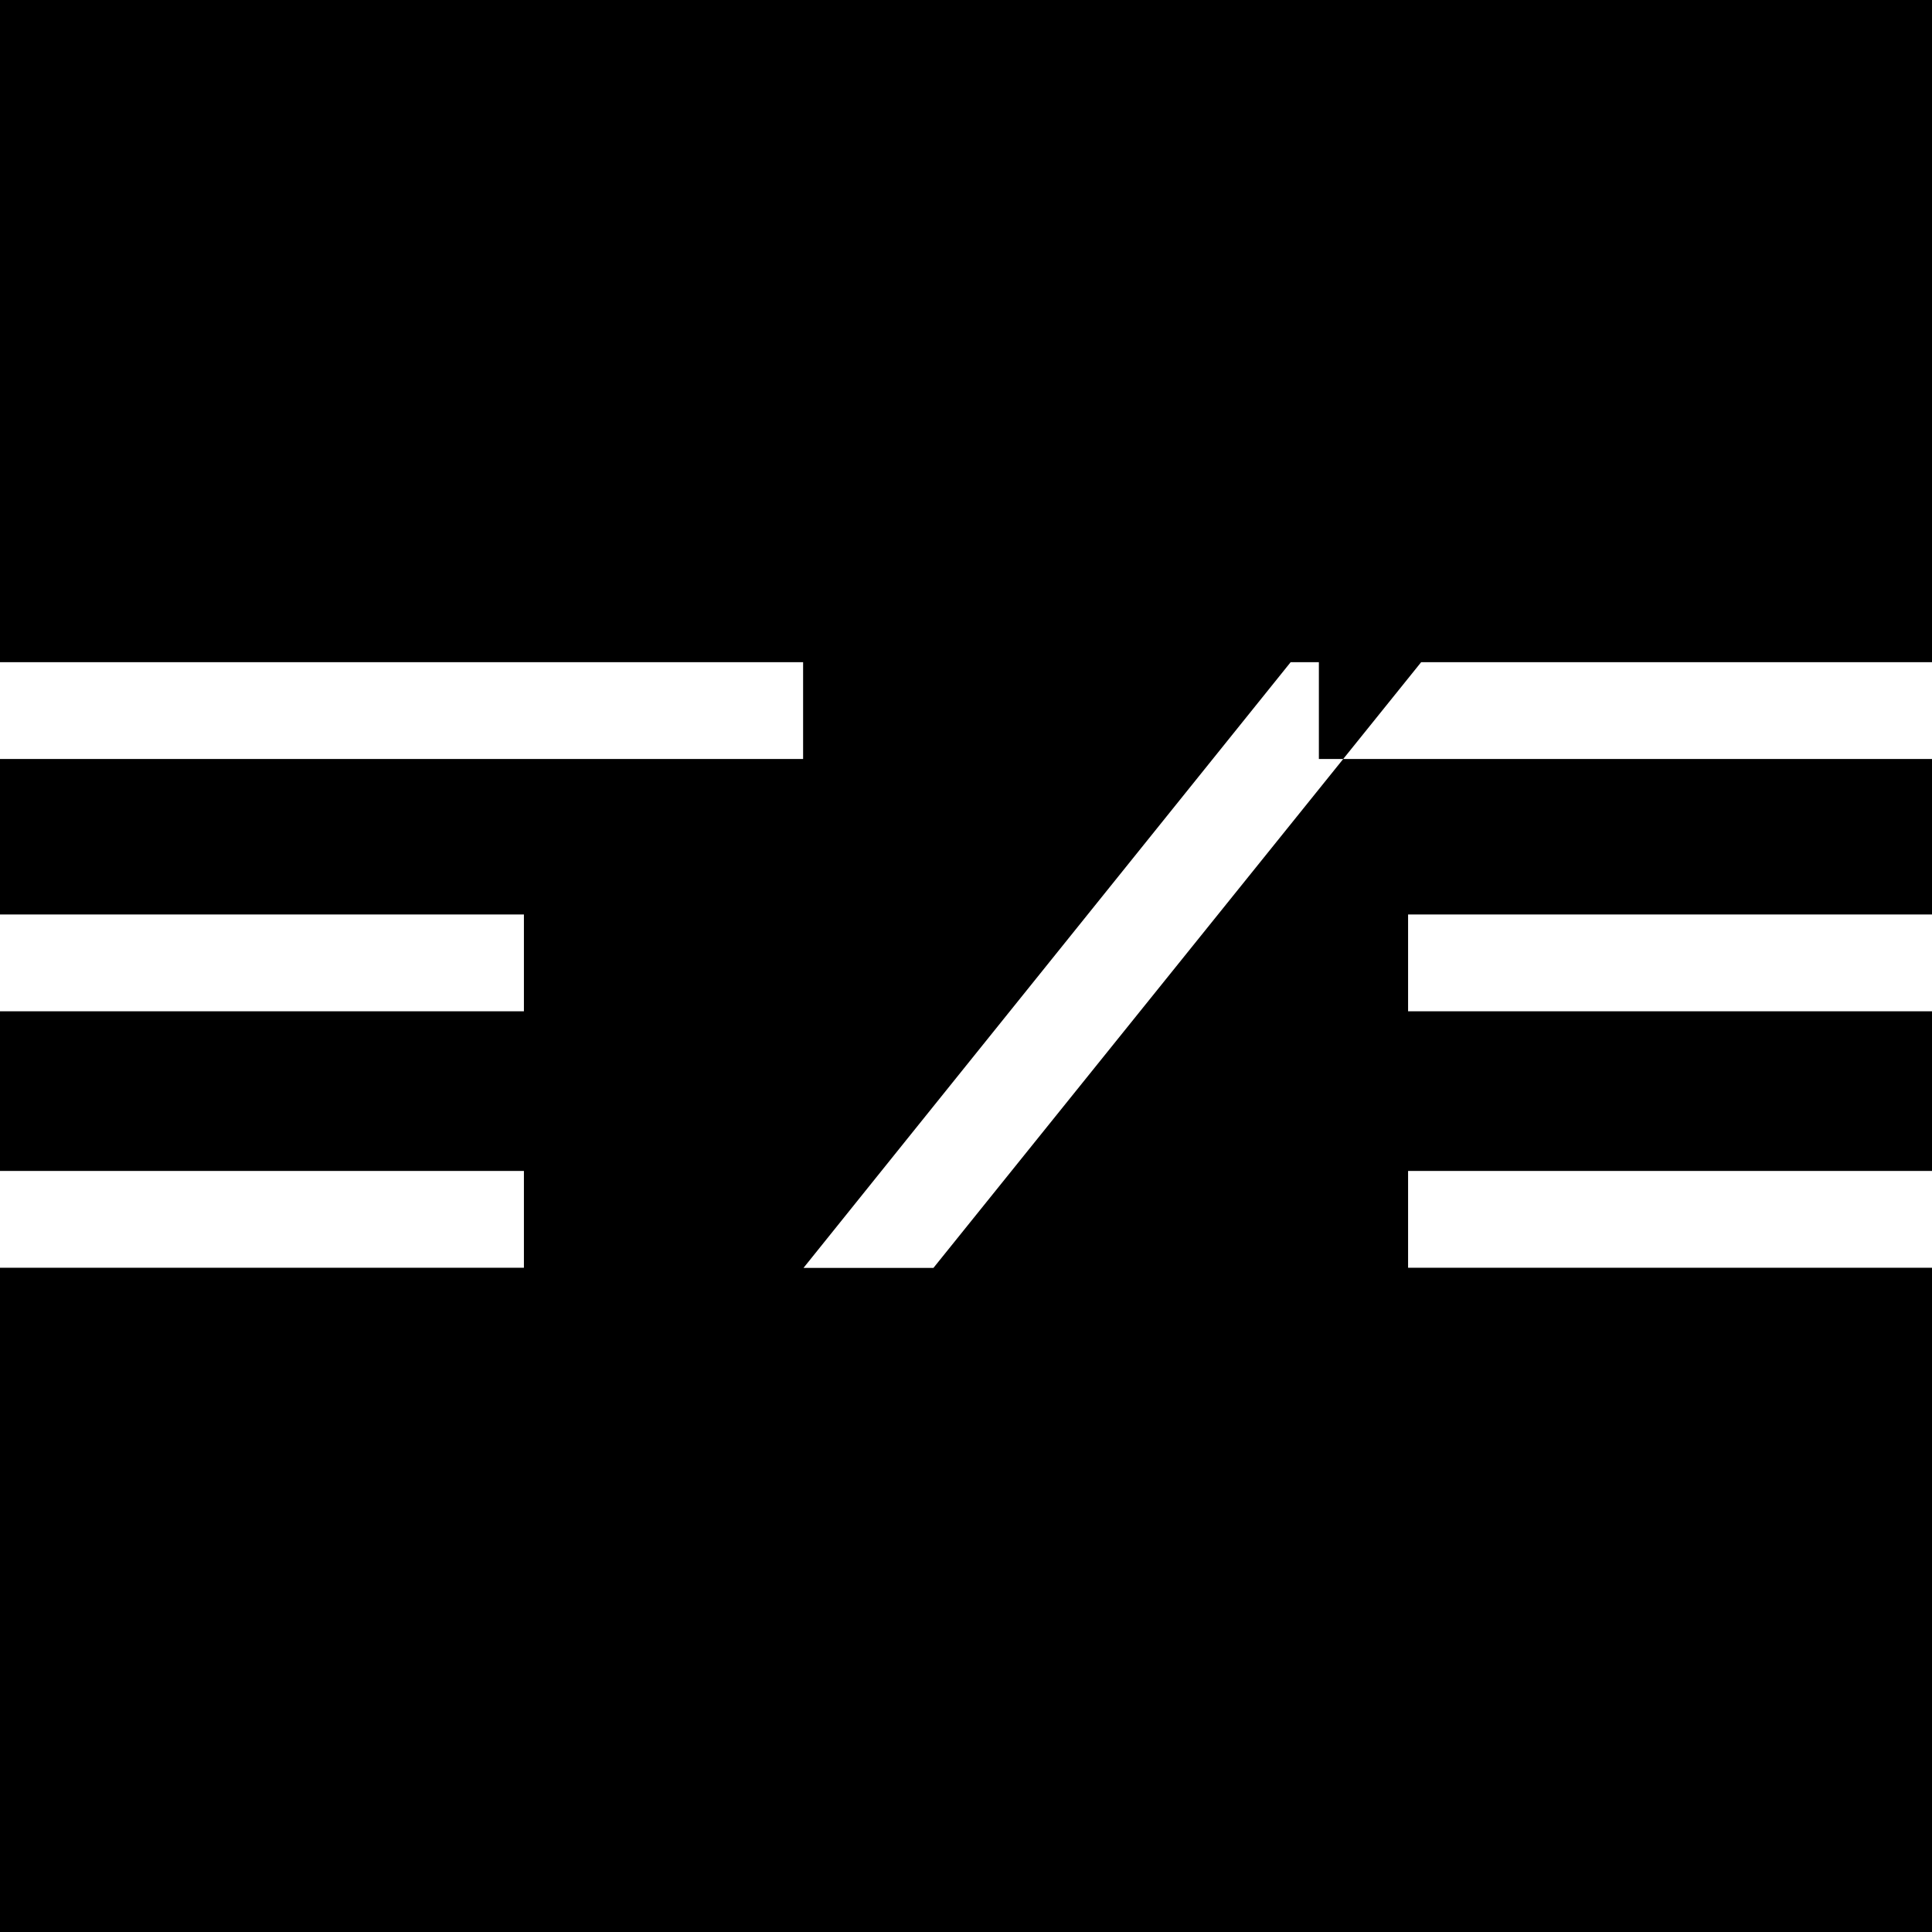
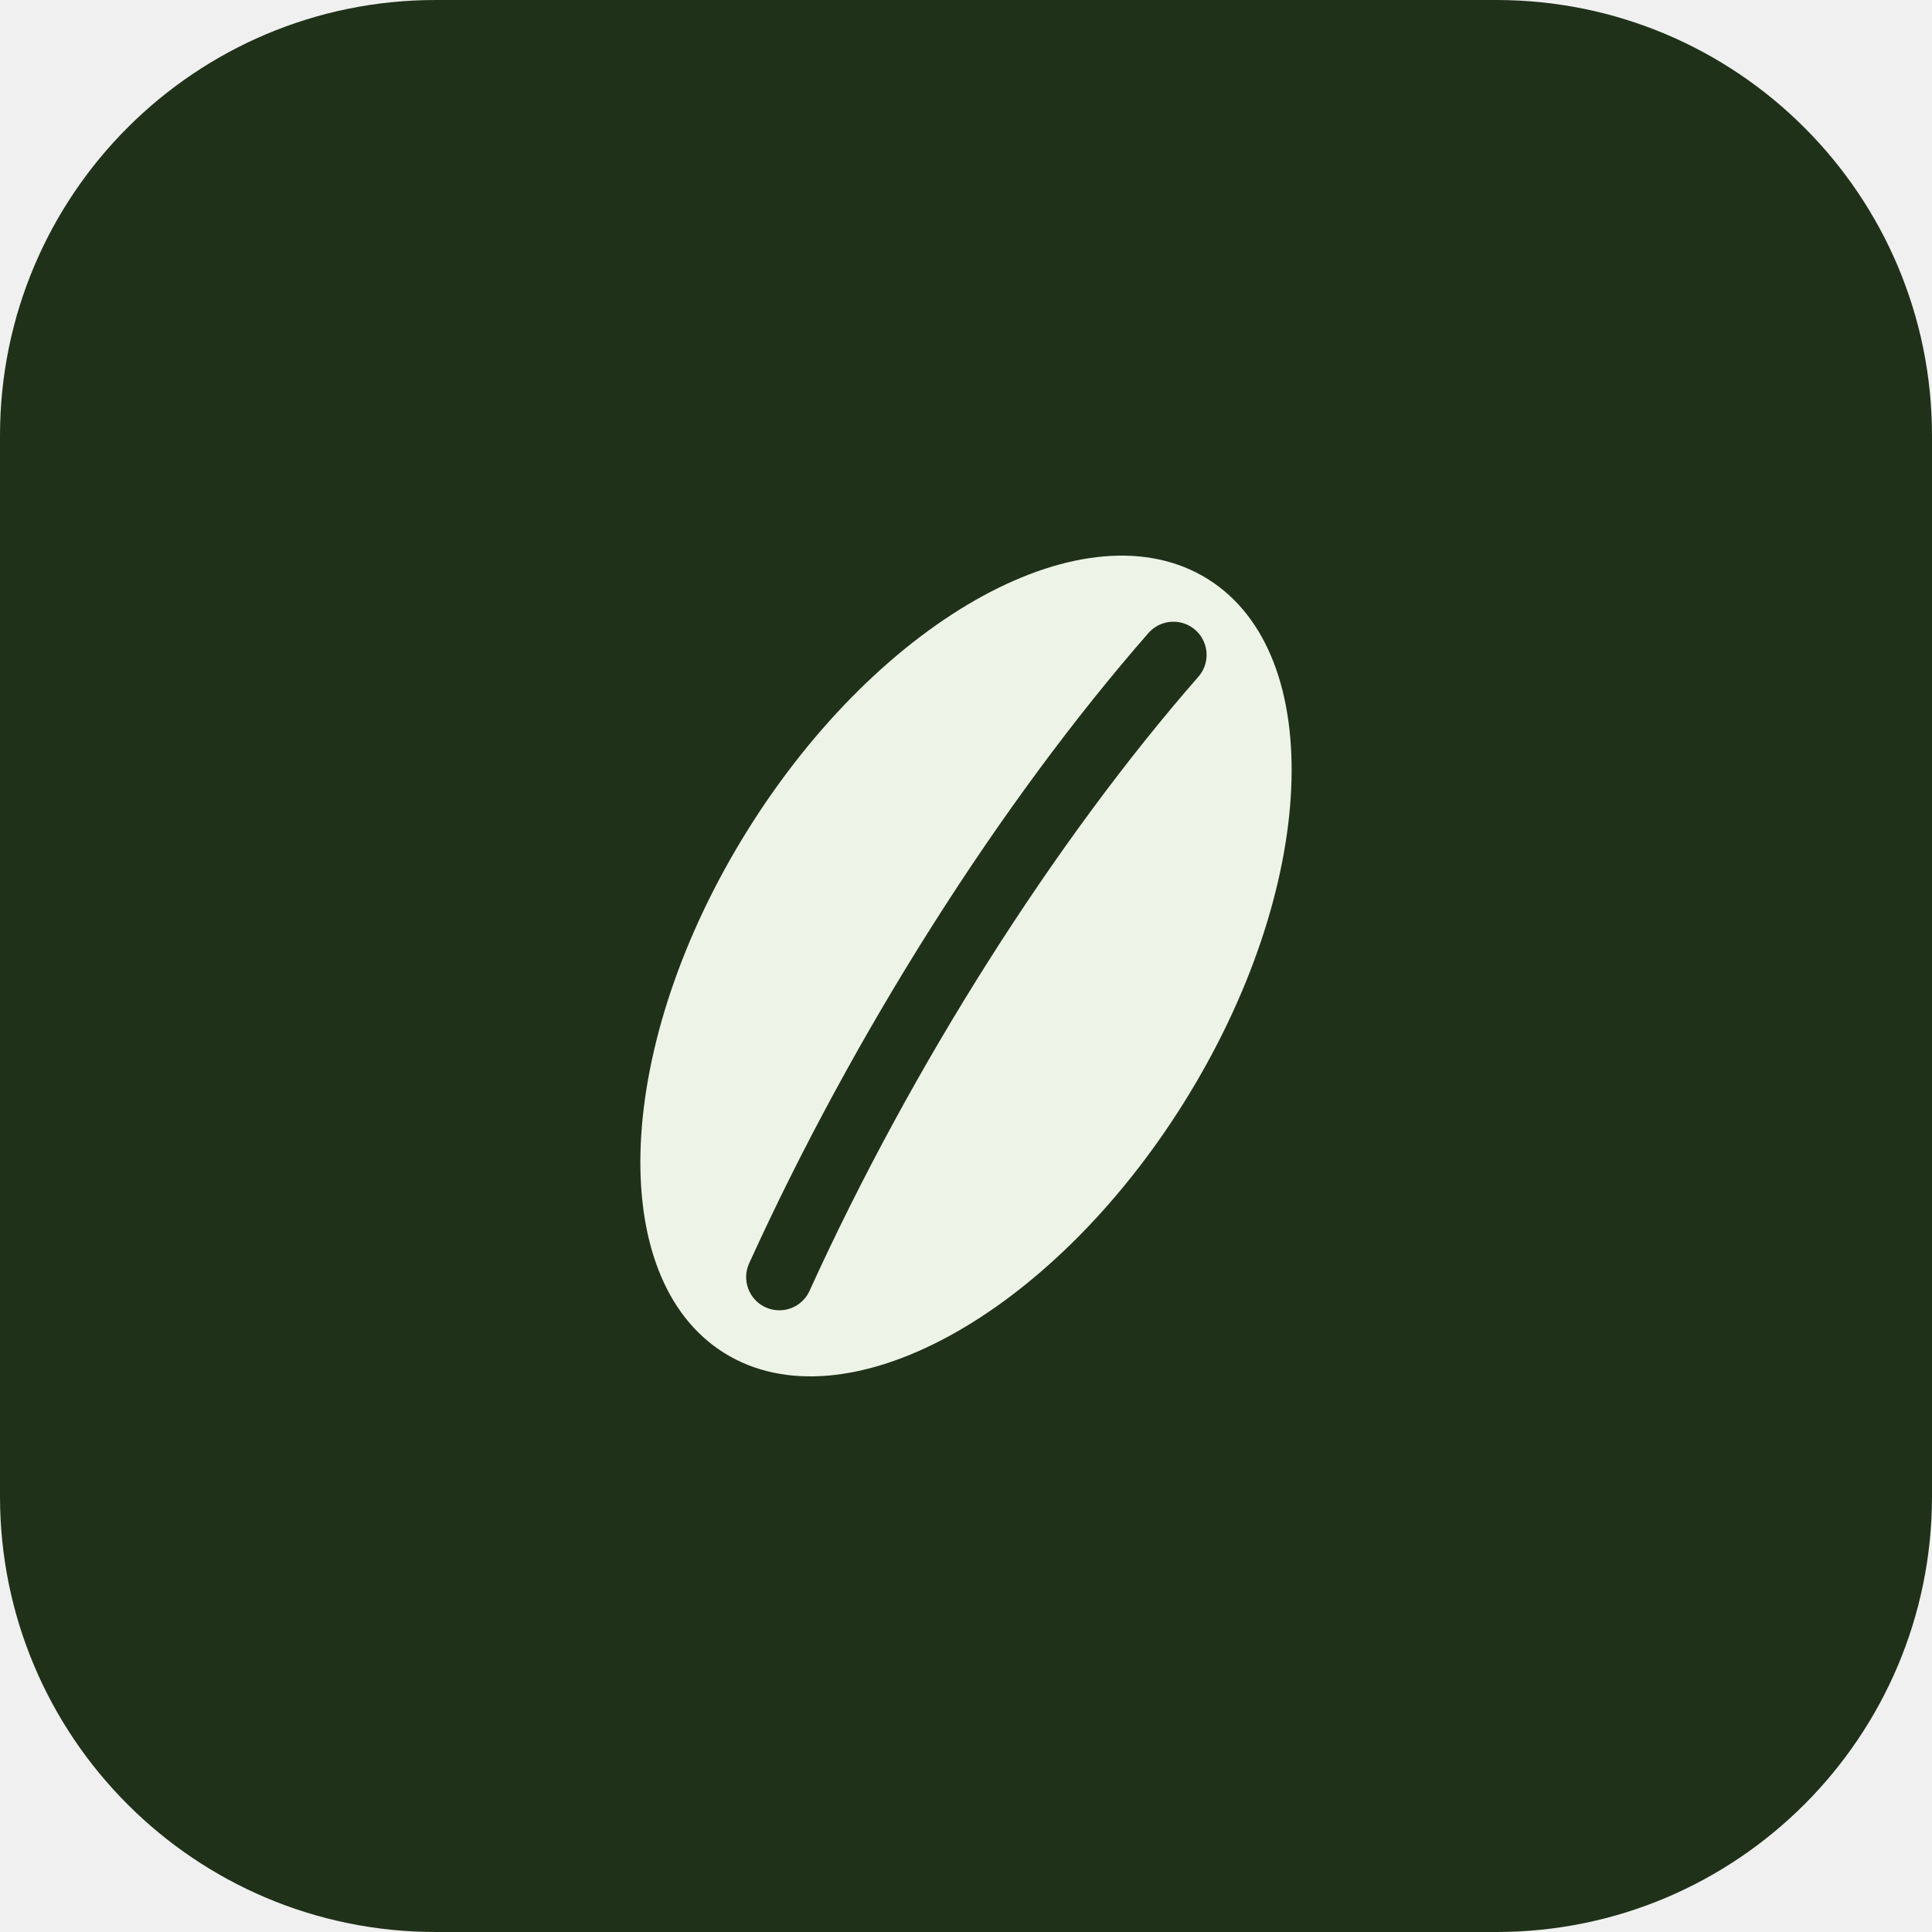
<svg xmlns="http://www.w3.org/2000/svg" width="102" height="102" viewBox="0 0 102 102" fill="none">
-   <path fill="#000" d="M0 0h102v102H0z" />
-   <path fill="#fff" d="M49.28 66.94 75.03 34.96h-6.89L47.91 60.11l-5.49 6.83h6.86ZM0 34.96h42.4v5.11H0zm0 13.32h27.66v5.11H0zm0 13.54h27.66v5.11H0zm69.63-26.86H102v5.11H69.63zm4.71 13.32H102v5.11H74.34zm0 13.54H102v5.11H74.34z" />
+   <rect width="102" height="102" rx="23" fill="#203119" />
+   <g transform="translate(51 51) scale(2.19) translate(-14 -14)">
+     <ellipse cx="14" cy="14" rx="6.2" ry="11" transform="rotate(32 14 14)" fill="#eef3e8" />
+     <path d="M9.5 21.5C12 16 15.5 10.5 19 6.5" stroke="#203119" stroke-width="1.6" stroke-linecap="round" fill="none" />
+   </g>
</svg>
